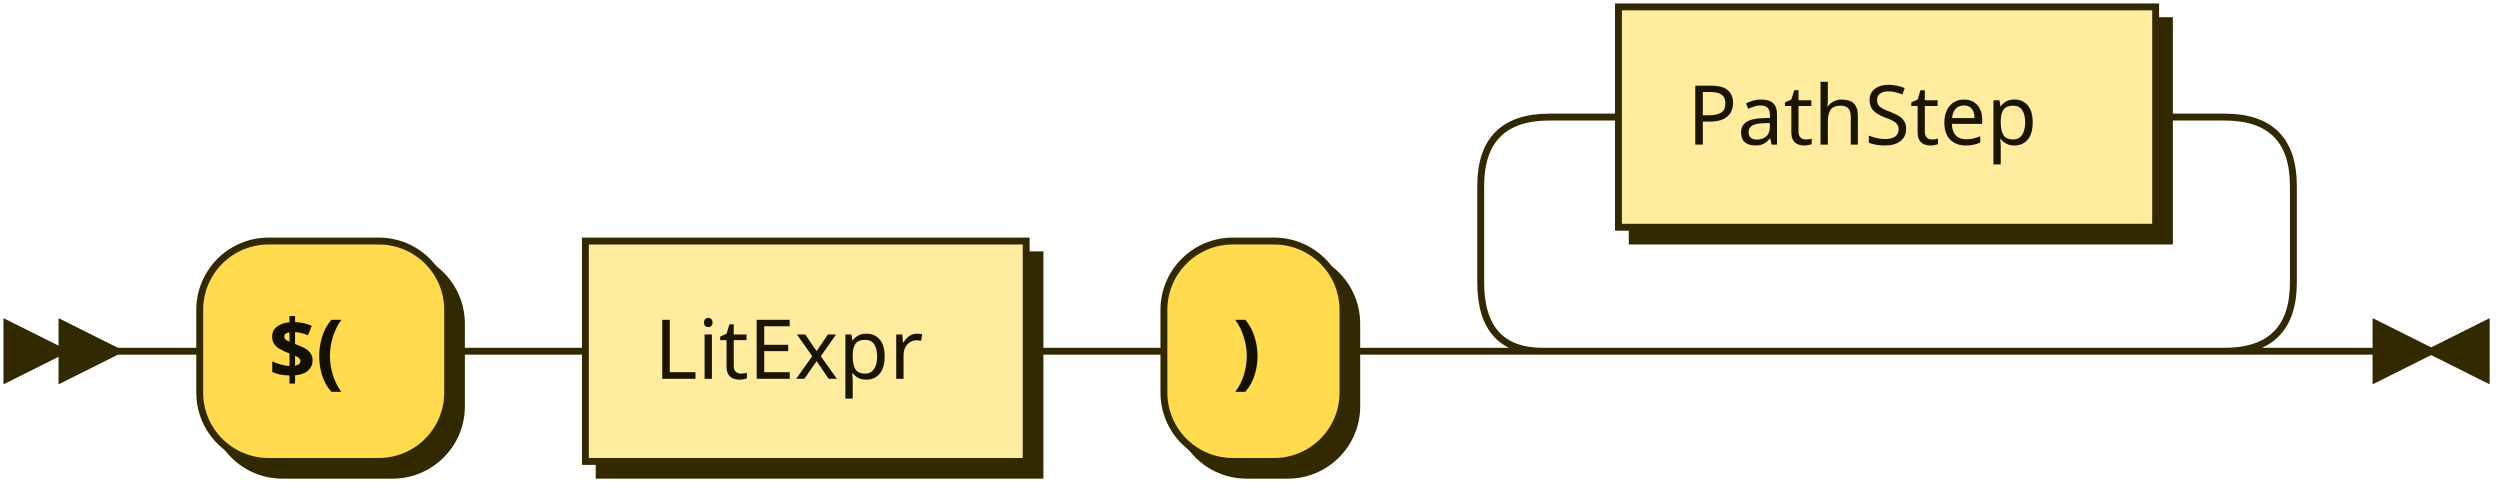
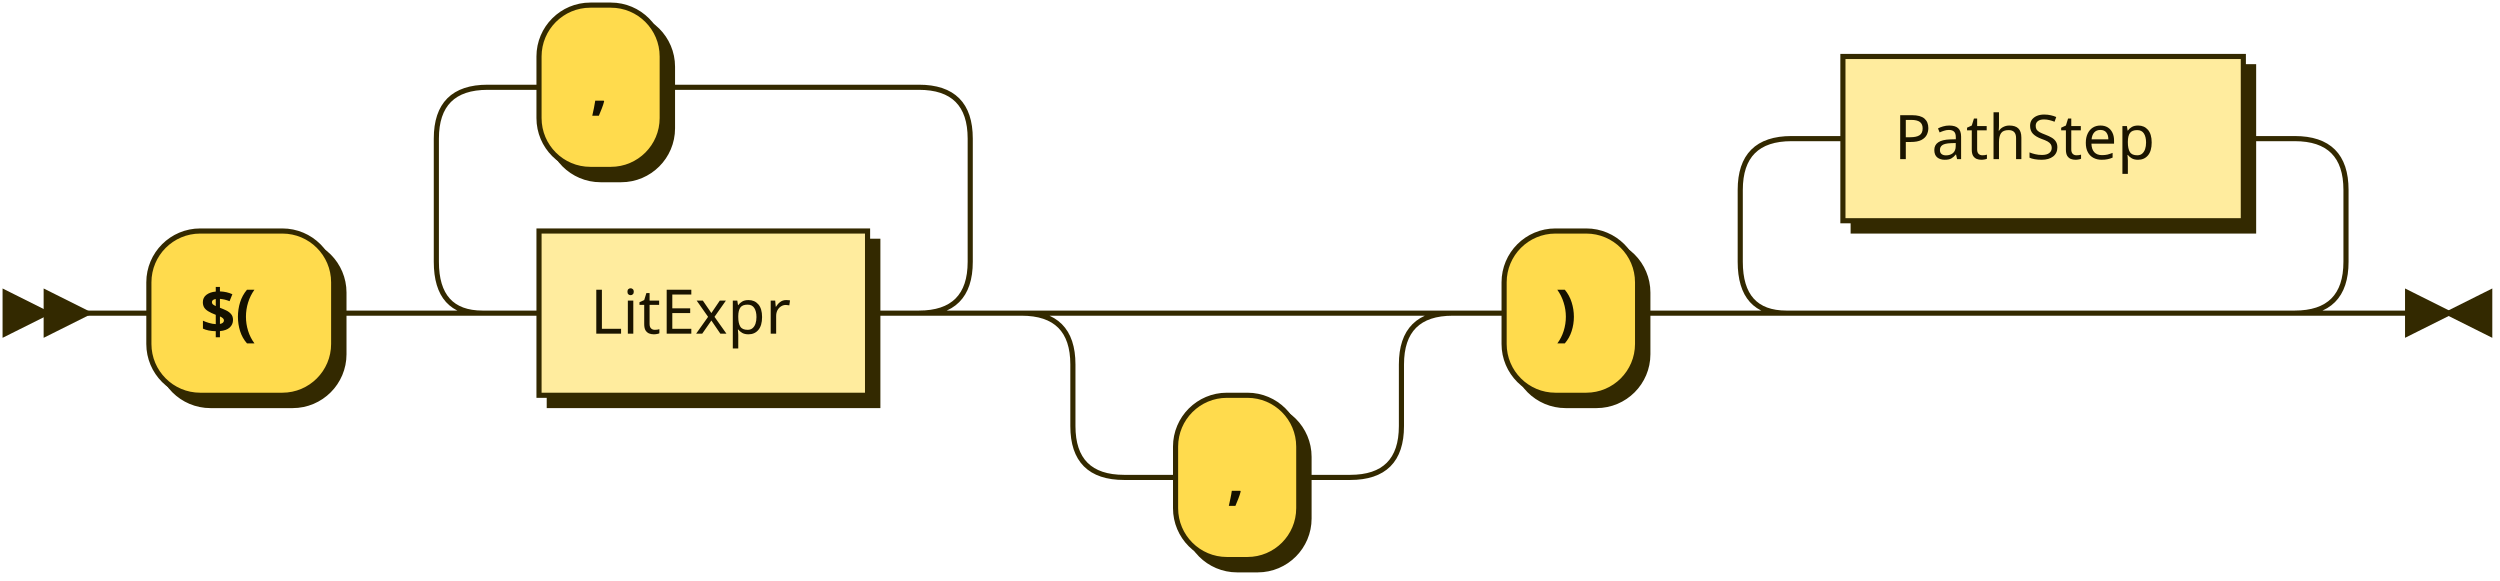
- <svg xmlns="http://www.w3.org/2000/svg" xmlns:xlink="http://www.w3.org/1999/xlink" width="363" height="71">
+ <svg xmlns="http://www.w3.org/2000/svg" xmlns:xlink="http://www.w3.org/1999/xlink" width="487" height="113">
  <defs>
    <style type="text/css">
    @namespace "http://www.w3.org/2000/svg";
    .line                 {fill: none; stroke: #332900; stroke-width: 1;}
    .bold-line            {stroke: #141000; shape-rendering: crispEdges; stroke-width: 2;}
    .thin-line            {stroke: #1F1800; shape-rendering: crispEdges}
    .filled               {fill: #332900; stroke: none;}
    text.terminal         {font-family: Verdana, Sans-serif;
                            font-size: 12px;
                            fill: #141000;
                            font-weight: bold;
                          }
    text.nonterminal      {font-family: Verdana, Sans-serif;
                            font-size: 12px;
                            fill: #1A1400;
                            font-weight: normal;
                          }
    text.regexp           {font-family: Verdana, Sans-serif;
                            font-size: 12px;
                            fill: #1F1800;
                            font-weight: normal;
                          }
    rect, circle, polygon {fill: #332900; stroke: #332900;}
    rect.terminal         {fill: #FFDB4D; stroke: #332900; stroke-width: 1;}
    rect.nonterminal      {fill: #FFEC9E; stroke: #332900; stroke-width: 1;}
    rect.text             {fill: none; stroke: none;}
    polygon.regexp        {fill: #FFF4C7; stroke: #332900; stroke-width: 1;}
  </style>
  </defs>
-   <polygon points="9 51 1 47 1 55" />
-   <polygon points="17 51 9 47 9 55" />
-   <rect x="31" y="37" width="36" height="32" rx="10" />
-   <rect x="29" y="35" width="36" height="32" class="terminal" rx="10" />
-   <text class="terminal" x="39" y="55">$(</text>
+   <polygon points="9 61 1 57 1 65" />
+   <polygon points="17 61 9 57 9 65" />
+   <rect x="31" y="47" width="36" height="32" rx="10" />
+   <rect x="29" y="45" width="36" height="32" class="terminal" rx="10" />
+   <text class="terminal" x="39" y="65">$(</text>
  <a xlink:href="#LitExpr" xlink:title="LitExpr">
-     <rect x="87" y="37" width="64" height="32" />
-     <rect x="85" y="35" width="64" height="32" class="nonterminal" />
-     <text class="nonterminal" x="95" y="55">LitExpr</text>
+     <rect x="107" y="47" width="64" height="32" />
+     <rect x="105" y="45" width="64" height="32" class="nonterminal" />
+     <text class="nonterminal" x="115" y="65">LitExpr</text>
  </a>
-   <rect x="171" y="37" width="26" height="32" rx="10" />
-   <rect x="169" y="35" width="26" height="32" class="terminal" rx="10" />
-   <text class="terminal" x="179" y="55">)</text>
+   <rect x="107" y="3" width="24" height="32" rx="10" />
+   <rect x="105" y="1" width="24" height="32" class="terminal" rx="10" />
+   <text class="terminal" x="115" y="21">,</text>
+   <rect x="231" y="79" width="24" height="32" rx="10" />
+   <rect x="229" y="77" width="24" height="32" class="terminal" rx="10" />
+   <text class="terminal" x="239" y="97">,</text>
+   <rect x="295" y="47" width="26" height="32" rx="10" />
+   <rect x="293" y="45" width="26" height="32" class="terminal" rx="10" />
+   <text class="terminal" x="303" y="65">)</text>
  <a xlink:href="#PathStep" xlink:title="PathStep">
-     <rect x="237" y="3" width="78" height="32" />
-     <rect x="235" y="1" width="78" height="32" class="nonterminal" />
-     <text class="nonterminal" x="245" y="21">PathStep</text>
+     <rect x="361" y="13" width="78" height="32" />
+     <rect x="359" y="11" width="78" height="32" class="nonterminal" />
+     <text class="nonterminal" x="369" y="31">PathStep</text>
  </a>
-   <path class="line" d="m17 51 h2 m0 0 h10 m36 0 h10 m0 0 h10 m64 0 h10 m0 0 h10 m26 0 h10 m20 0 h10 m0 0 h88 m-118 0 l20 0 m-1 0 q-9 0 -9 -10 l0 -14 q0 -10 10 -10 m98 34 l20 0 m-20 0 q10 0 10 -10 l0 -14 q0 -10 -10 -10 m-98 0 h10 m78 0 h10 m23 34 h-3" />
-   <polygon points="353 51 361 47 361 55" />
-   <polygon points="353 51 345 47 345 55" />
+   <path class="line" d="m17 61 h2 m0 0 h10 m36 0 h10 m20 0 h10 m64 0 h10 m-104 0 l20 0 m-1 0 q-9 0 -9 -10 l0 -24 q0 -10 10 -10 m84 44 l20 0 m-20 0 q10 0 10 -10 l0 -24 q0 -10 -10 -10 m-84 0 h10 m24 0 h10 m0 0 h40 m40 44 h10 m0 0 h34 m-64 0 h20 m44 0 h20 m-84 0 q10 0 10 10 m64 0 q0 -10 10 -10 m-74 10 v12 m64 0 v-12 m-64 12 q0 10 10 10 m44 0 q10 0 10 -10 m-54 10 h10 m24 0 h10 m20 -32 h10 m26 0 h10 m20 0 h10 m0 0 h88 m-118 0 l20 0 m-1 0 q-9 0 -9 -10 l0 -14 q0 -10 10 -10 m98 34 l20 0 m-20 0 q10 0 10 -10 l0 -14 q0 -10 -10 -10 m-98 0 h10 m78 0 h10 m23 34 h-3" />
+   <polygon points="477 61 485 57 485 65" />
+   <polygon points="477 61 469 57 469 65" />
</svg>
